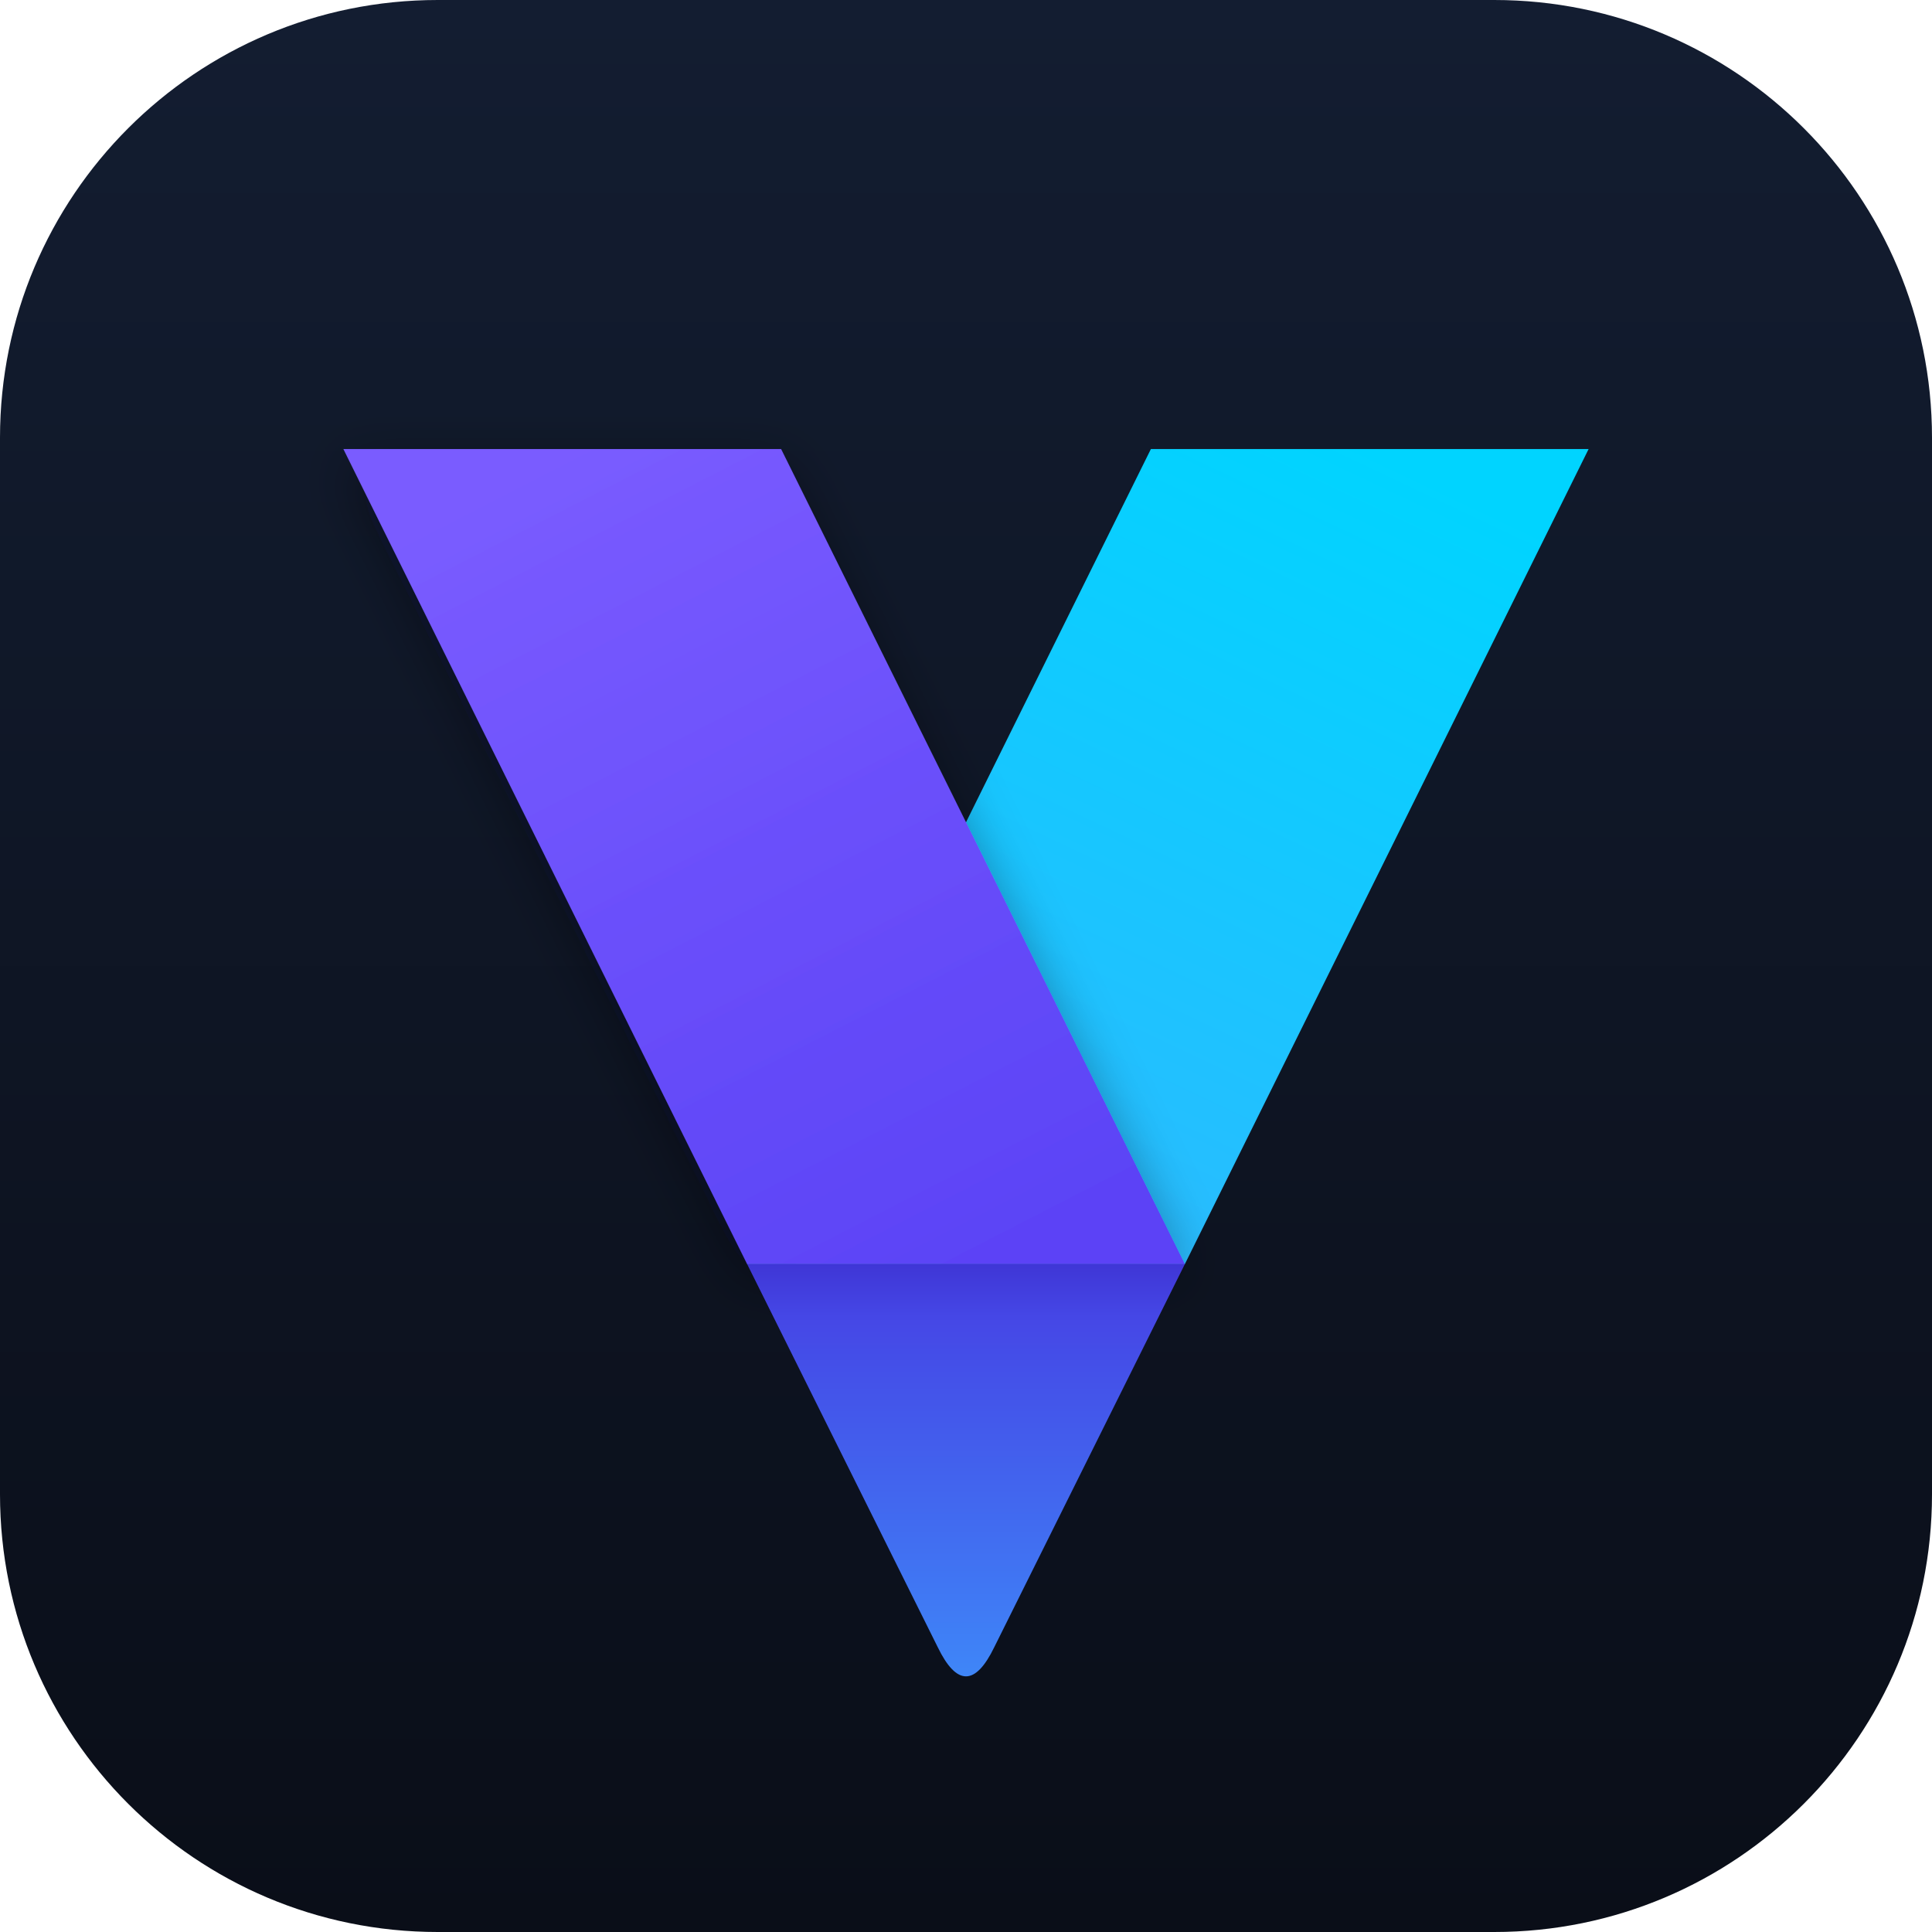
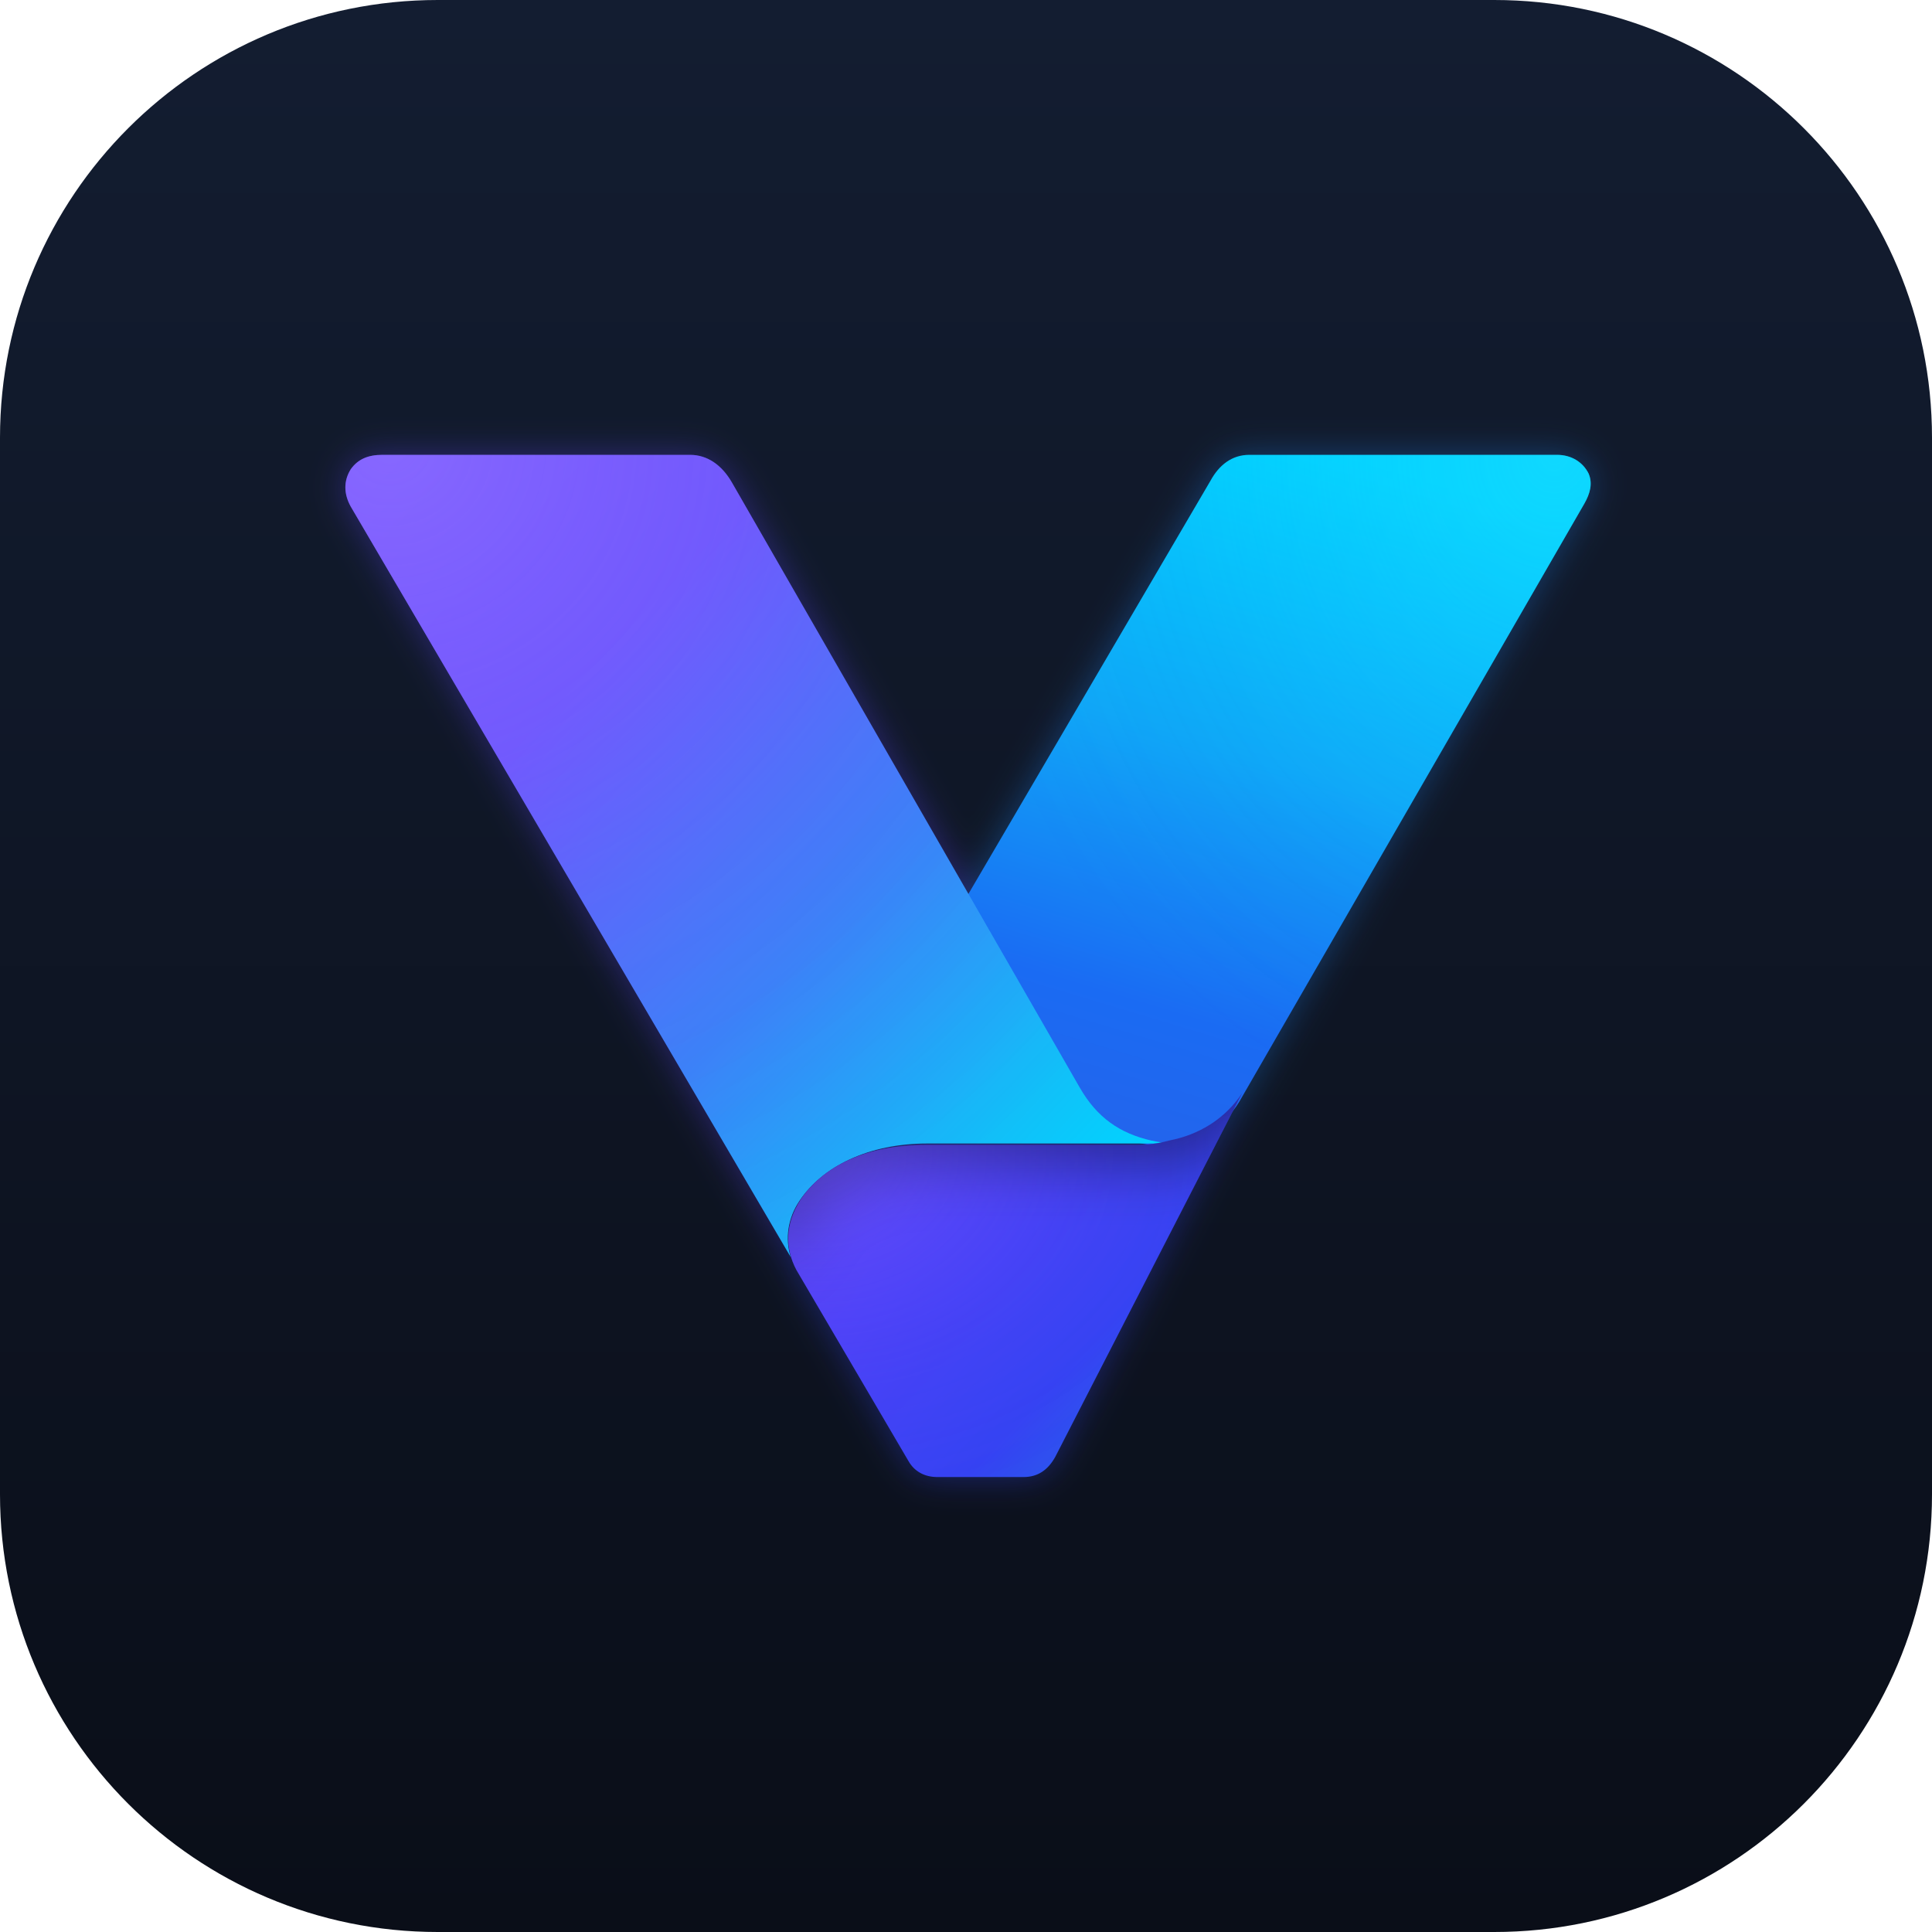
- <svg xmlns="http://www.w3.org/2000/svg" viewBox="0 0 1024 1024" fill="none">
+ <svg xmlns="http://www.w3.org/2000/svg" viewBox="0 0 1024 1024" fill="none" aria-hidden="true">
  <defs>
    <linearGradient id="vq-tile" x1="512" y1="0" x2="512" y2="1024" gradientUnits="userSpaceOnUse">
      <stop offset="0" stop-color="#131D31" />
      <stop offset="1" stop-color="#0A0E18" />
    </linearGradient>
-     <linearGradient id="vq-left" x1="298" y1="238" x2="520" y2="670" gradientUnits="userSpaceOnUse">
+     <linearGradient id="vq-left" x1="250" y1="245" x2="770" y2="735" gradientUnits="userSpaceOnUse">
      <stop offset="0" stop-color="#7A5CFF" />
-       <stop offset="1" stop-color="#5B43F6" />
+       <stop offset="0.28" stop-color="#6C5BFC" />
+       <stop offset="0.62" stop-color="#3B84F8" />
+       <stop offset="0.88" stop-color="#12BFF8" />
+       <stop offset="1" stop-color="#00D4FF" />
    </linearGradient>
-     <linearGradient id="vq-right" x1="726" y1="238" x2="512" y2="690" gradientUnits="userSpaceOnUse">
+     <linearGradient id="vq-right" x1="895" y1="230" x2="745" y2="730" gradientUnits="userSpaceOnUse">
      <stop offset="0" stop-color="#00D4FF" />
-       <stop offset="1" stop-color="#30B8FF" />
+       <stop offset="0.42" stop-color="#0FA8F7" />
+       <stop offset="0.78" stop-color="#1A6BF3" />
+       <stop offset="1" stop-color="#2563EB" />
    </linearGradient>
-     <linearGradient id="vq-fold" x1="512" y1="670" x2="512" y2="904" gradientUnits="userSpaceOnUse">
-       <stop offset="0" stop-color="#3F36D6" />
-       <stop offset="0.12" stop-color="#4547E6" />
-       <stop offset="1" stop-color="#3E8BF9" />
+     <linearGradient id="vq-flap" x1="540" y1="720" x2="775" y2="940" gradientUnits="userSpaceOnUse">
+       <stop offset="0" stop-color="#5B43F6" />
+       <stop offset="0.34" stop-color="#4A42F6" />
+       <stop offset="0.75" stop-color="#3543F2" />
+       <stop offset="1" stop-color="#2563EB" />
    </linearGradient>
-     <filter id="vq-shadow" x="-20%" y="-20%" width="140%" height="140%">
-       <feDropShadow dx="0" dy="8" stdDeviation="14" flood-color="#060A14" flood-opacity="0.38" />
+     <radialGradient id="vq-leftGlow" cx="6%" cy="1%" r="105%">
+       <stop offset="0" stop-color="#9B7BFF" stop-opacity="0.38" />
+       <stop offset="0.55" stop-color="#8142FF" stop-opacity="0.08" />
+       <stop offset="1" stop-color="#244AF5" stop-opacity="0" />
+     </radialGradient>
+     <radialGradient id="vq-rightGlow" cx="92%" cy="4%" r="92%">
+       <stop offset="0" stop-color="#2CE0FF" stop-opacity="0.35" />
+       <stop offset="0.55" stop-color="#16C9FF" stop-opacity="0.08" />
+       <stop offset="1" stop-color="#133EF5" stop-opacity="0" />
+     </radialGradient>
+     <radialGradient id="vq-flapGlow" cx="8%" cy="10%" r="110%">
+       <stop offset="0" stop-color="#7A5CFF" stop-opacity="0.42" />
+       <stop offset="0.55" stop-color="#5D44FF" stop-opacity="0.08" />
+       <stop offset="1" stop-color="#1C34EC" stop-opacity="0" />
+     </radialGradient>
+     <filter id="vq-soft" x="-20%" y="-20%" width="140%" height="150%" color-interpolation-filters="sRGB">
+       <feGaussianBlur stdDeviation="12" />
    </filter>
+     <filter id="vq-cast" x="-30%" y="-30%" width="160%" height="180%" color-interpolation-filters="sRGB">
+       <feGaussianBlur stdDeviation="22" />
+     </filter>
+     <clipPath id="vq-rightClip">
+       <path d="M860 240H1074C1084 240 1092 245 1096 253C1099 260 1097 267 1093 274L853 690C842 708 824 718 804 720C784 722 764 714 750 700C744 694 738 686 733 678L659 555L833 258C839 247 848 240 860 240Z" />
+     </clipPath>
+     <clipPath id="vq-leftClip">
+       <path d="M248 240H462C474 240 484 247 491 259L733 680C745 701 761 712 783 717C793 719 802 720 812 719H627C586 719 554 735 538 759C530 771 528 785 532 798L226 276C221 267 221 258 226 250C231 243 238 240 248 240Z" />
+     </clipPath>
+     <clipPath id="vq-flapClip">
+       <path d="M846 684C834 702 816 713 795 717C788 719 780 720 772 720H626C586 720 555 734 539 758C528 775 528 792 536 807L614 940C618 947 625 951 634 951H694C704 951 711 946 716 937L846 684Z" />
+     </clipPath>
  </defs>
  <rect width="1024" height="1024" rx="232" fill="url(#vq-tile)" />
-   <polygon points="610,238 842,238 628,670 396,670" fill="url(#vq-right)" />
-   <polygon points="182,238 414,238 628,670 396,670" fill="url(#vq-left)" filter="url(#vq-shadow)" />
-   <path d="M396 670 H628 L527 873 Q512 904 497 873 Z" fill="url(#vq-fold)" />
+   <g transform="translate(13.7 58.2) scale(0.762)">
+     <g opacity="0.38" filter="url(#vq-soft)">
+       <g transform="translate(-9 0)">
+         <path d="M860 240H1074C1084 240 1092 245 1096 253C1099 260 1097 267 1093 274L853 690C842 708 824 718 804 720C784 722 764 714 750 700C744 694 738 686 733 678L659 555L833 258C839 247 848 240 860 240Z" fill="#1D7FE8" />
+       </g>
+       <path d="M248 240H462C474 240 484 247 491 259L733 680C745 701 761 712 783 717C793 719 802 720 812 719H627C586 719 554 735 538 759C530 771 528 785 532 798L226 276C221 267 221 258 226 250C231 243 238 240 248 240Z" fill="#5B43F6" />
+       <path d="M846 684C834 702 816 713 795 717C788 719 780 720 772 720H626C586 720 555 734 539 758C528 775 528 792 536 807L614 940C618 947 625 951 634 951H694C704 951 711 946 716 937L846 684Z" fill="#3543F2" />
+     </g>
+     <g transform="translate(-9 0)">
+       <path d="M860 240H1074C1084 240 1092 245 1096 253C1099 260 1097 267 1093 274L853 690C842 708 824 718 804 720C784 722 764 714 750 700C744 694 738 686 733 678L659 555L833 258C839 247 848 240 860 240Z" fill="url(#vq-right)" />
+       <rect x="650" y="220" width="460" height="530" fill="url(#vq-rightGlow)" clip-path="url(#vq-rightClip)" />
+     </g>
+     <path d="M248 240H462C474 240 484 247 491 259L733 680C745 701 761 712 783 717C793 719 802 720 812 719H627C586 719 554 735 538 759C530 771 528 785 532 798L226 276C221 267 221 258 226 250C231 243 238 240 248 240Z" fill="url(#vq-left)" />
+     <rect x="215" y="225" width="620" height="610" fill="url(#vq-leftGlow)" clip-path="url(#vq-leftClip)" />
+     <path d="M846 684C834 702 816 713 795 717C788 719 780 720 772 720H626C586 720 555 734 539 758C528 775 528 792 536 807L614 940C618 947 625 951 634 951H694C704 951 711 946 716 937L846 684Z" fill="url(#vq-flap)" />
+     <g clip-path="url(#vq-flapClip)">
+       <g filter="url(#vq-cast)" opacity="0.5" transform="translate(0 14)">
+         <g transform="translate(-9 0)">
+           <path d="M860 240H1074C1084 240 1092 245 1096 253C1099 260 1097 267 1093 274L853 690C842 708 824 718 804 720C784 722 764 714 750 700C744 694 738 686 733 678L659 555L833 258C839 247 848 240 860 240Z" fill="#050A1E" />
+         </g>
+         <path d="M248 240H462C474 240 484 247 491 259L733 680C745 701 761 712 783 717C793 719 802 720 812 719H627C586 719 554 735 538 759C530 771 528 785 532 798L226 276C221 267 221 258 226 250C231 243 238 240 248 240Z" fill="#050A1E" />
+       </g>
+     </g>
+     <rect x="520" y="700" width="345" height="270" fill="url(#vq-flapGlow)" clip-path="url(#vq-flapClip)" />
+   </g>
</svg>
